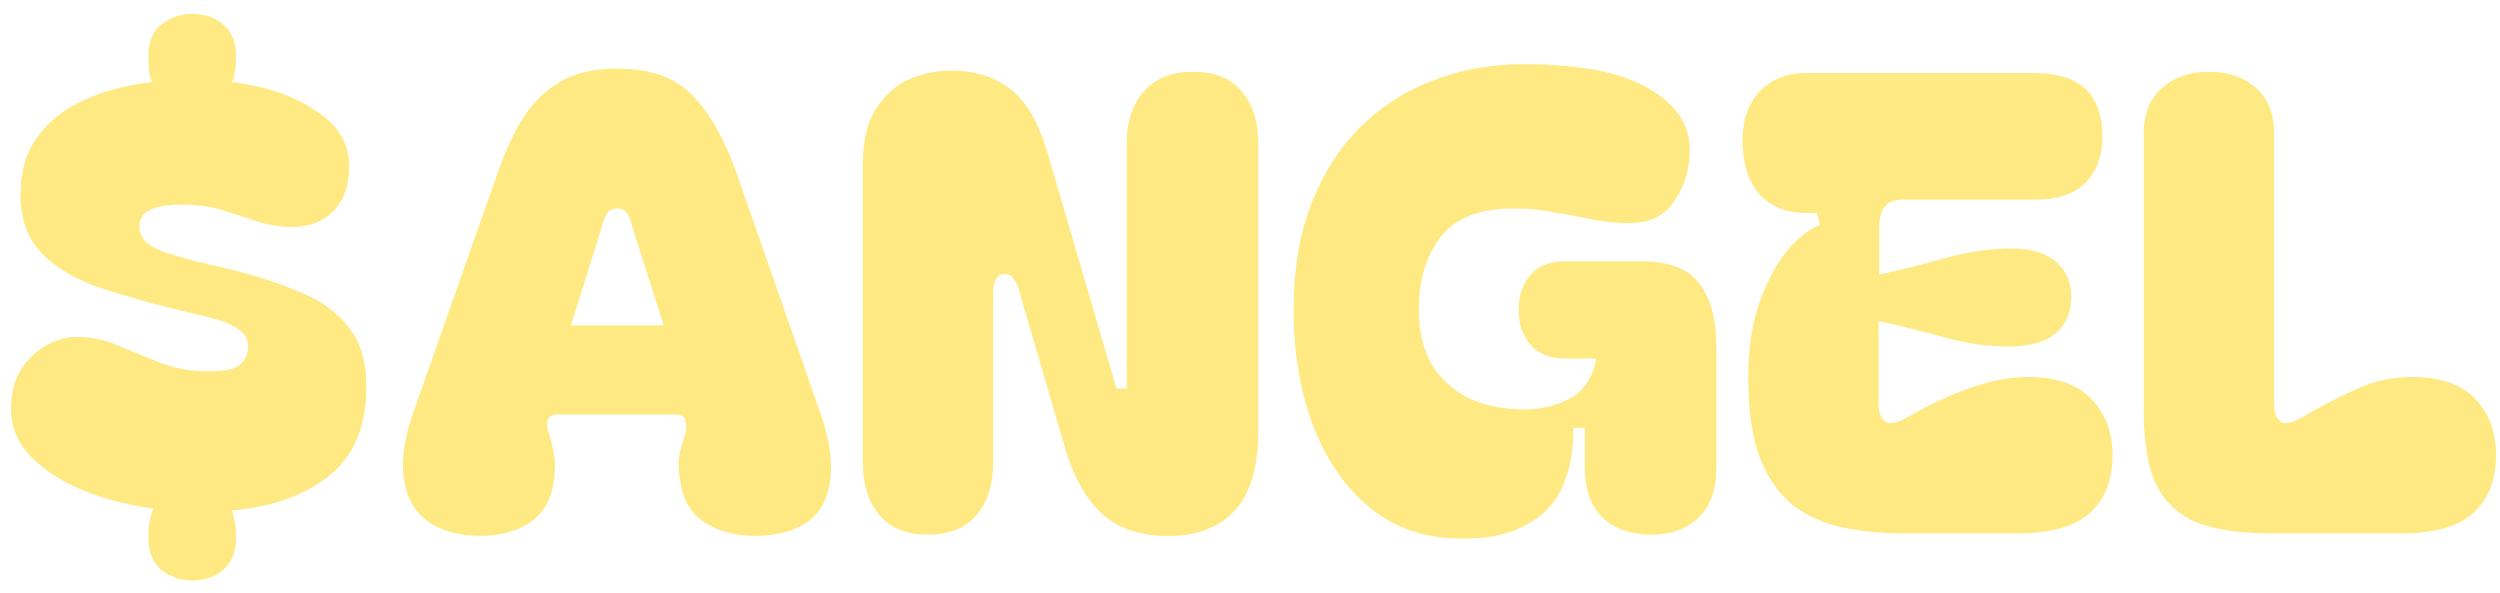
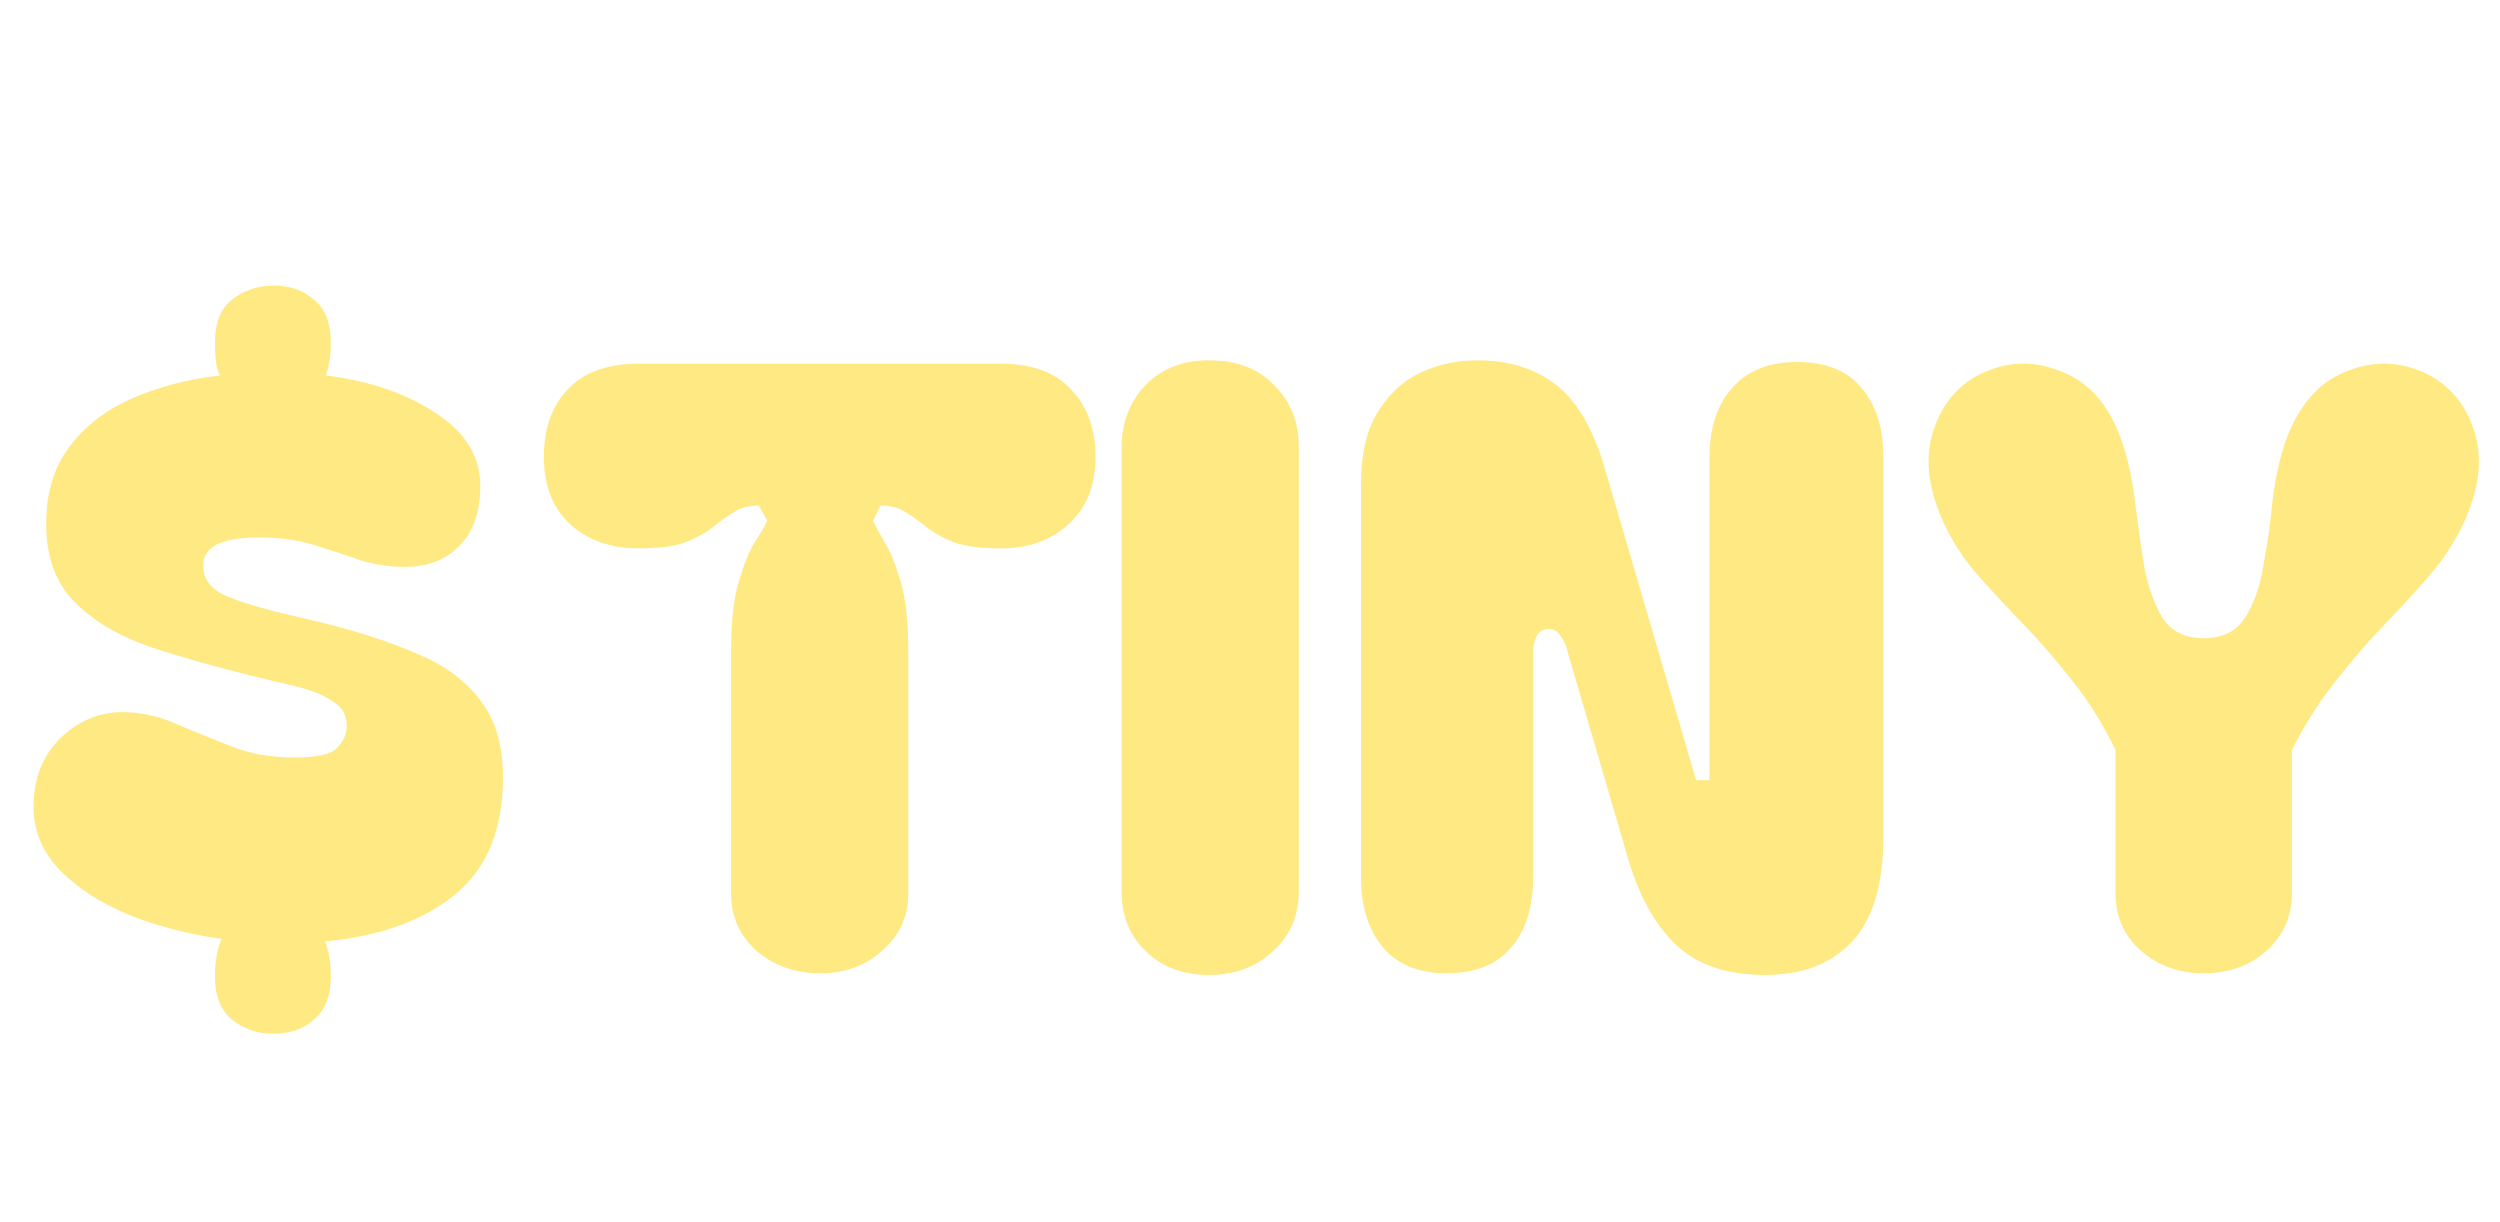
- <svg xmlns="http://www.w3.org/2000/svg" width="173" height="41" viewBox="0 0 173 41" fill="none">
-   <path d="M0.76 28.288C0.76 26.792 1.229 25.589 2.168 24.68C3.136 23.741 4.265 23.287 5.556 23.316C6.524 23.345 7.448 23.565 8.328 23.976C9.237 24.357 10.176 24.739 11.144 25.12C12.112 25.501 13.212 25.692 14.444 25.692C15.588 25.692 16.321 25.531 16.644 25.208C16.996 24.856 17.172 24.46 17.172 24.02C17.172 23.463 16.923 23.037 16.424 22.744C15.955 22.421 15.295 22.157 14.444 21.952L12.42 21.468C10.367 20.969 8.504 20.441 6.832 19.884C5.16 19.297 3.84 18.505 2.872 17.508C1.904 16.511 1.42 15.161 1.42 13.46C1.42 11.847 1.816 10.512 2.608 9.456C3.4 8.371 4.485 7.52 5.864 6.904C7.243 6.288 8.797 5.877 10.528 5.672C10.411 5.437 10.337 5.173 10.308 4.88C10.279 4.587 10.264 4.279 10.264 3.956C10.264 2.929 10.557 2.181 11.144 1.712C11.76 1.213 12.493 0.964 13.344 0.964C14.195 0.964 14.899 1.213 15.456 1.712C16.043 2.181 16.336 2.929 16.336 3.956C16.336 4.601 16.248 5.173 16.072 5.672C18.389 5.965 20.311 6.625 21.836 7.652C23.391 8.649 24.168 9.925 24.168 11.48C24.168 12.829 23.801 13.871 23.068 14.604C22.364 15.337 21.411 15.704 20.208 15.704C19.416 15.704 18.639 15.587 17.876 15.352C17.113 15.088 16.307 14.824 15.456 14.56C14.635 14.296 13.681 14.164 12.596 14.164C11.54 14.164 10.777 14.296 10.308 14.56C9.868 14.795 9.648 15.161 9.648 15.66C9.648 16.247 9.941 16.716 10.528 17.068C11.144 17.391 12.215 17.743 13.74 18.124L15.984 18.652C17.861 19.121 19.504 19.664 20.912 20.28C22.32 20.867 23.405 21.673 24.168 22.7C24.96 23.697 25.356 25.047 25.356 26.748C25.356 29.476 24.505 31.529 22.804 32.908C21.132 34.257 18.873 35.064 16.028 35.328C16.233 35.827 16.336 36.443 16.336 37.176C16.336 38.173 16.043 38.921 15.456 39.42C14.899 39.919 14.195 40.168 13.344 40.168C12.493 40.168 11.76 39.919 11.144 39.42C10.557 38.921 10.264 38.173 10.264 37.176C10.264 36.765 10.293 36.399 10.352 36.076C10.411 35.753 10.499 35.46 10.616 35.196C8.915 34.961 7.316 34.551 5.82 33.964C4.324 33.348 3.107 32.571 2.168 31.632C1.229 30.664 0.76 29.549 0.76 28.288ZM32.074 37C30.108 36.707 28.832 35.812 28.246 34.316C27.659 32.791 27.776 30.869 28.598 28.552L34.406 12.052C34.934 10.527 35.535 9.221 36.21 8.136C36.914 7.051 37.779 6.215 38.806 5.628C39.862 5.041 41.167 4.748 42.722 4.748C45.068 4.748 46.828 5.393 48.002 6.684C49.204 7.975 50.202 9.764 50.994 12.052L56.758 28.552C57.579 30.869 57.726 32.791 57.198 34.316C56.699 35.812 55.452 36.707 53.458 37C51.844 37.205 50.436 37.015 49.234 36.428C48.06 35.841 47.356 34.888 47.122 33.568C46.946 32.688 46.916 31.955 47.034 31.368C47.18 30.781 47.312 30.312 47.43 29.96C47.518 29.667 47.518 29.388 47.43 29.124C47.371 28.831 47.151 28.684 46.77 28.684H38.586C38.204 28.684 37.97 28.831 37.882 29.124C37.823 29.388 37.852 29.667 37.97 29.96C38.087 30.312 38.204 30.781 38.322 31.368C38.439 31.955 38.424 32.688 38.278 33.568C38.043 34.888 37.354 35.841 36.21 36.428C35.066 37.015 33.687 37.205 32.074 37ZM45.934 22.524L43.646 15.352C43.587 15.059 43.484 14.839 43.338 14.692C43.22 14.516 43.015 14.428 42.722 14.428C42.428 14.428 42.208 14.516 42.062 14.692C41.944 14.839 41.842 15.059 41.754 15.352L39.51 22.524H45.934ZM64.193 37C62.726 37 61.611 36.545 60.849 35.636C60.086 34.727 59.705 33.509 59.705 31.984V11.348C59.705 9.823 59.983 8.591 60.541 7.652C61.127 6.684 61.876 5.98 62.785 5.54C63.724 5.1 64.736 4.88 65.821 4.88C67.434 4.88 68.798 5.305 69.913 6.156C71.028 7.007 71.893 8.503 72.509 10.644L77.261 26.88H77.965V9.984C77.965 8.429 78.361 7.212 79.153 6.332C79.945 5.423 81.074 4.968 82.541 4.968C84.066 4.968 85.195 5.423 85.929 6.332C86.692 7.212 87.073 8.429 87.073 9.984V29.872C87.073 32.336 86.53 34.155 85.445 35.328C84.359 36.501 82.834 37.088 80.869 37.088C78.874 37.088 77.32 36.56 76.205 35.504C75.09 34.448 74.24 32.893 73.653 30.84L70.529 20.148C70.47 19.855 70.353 19.591 70.177 19.356C70.03 19.092 69.825 18.96 69.561 18.96C69.238 18.96 69.018 19.092 68.901 19.356C68.784 19.591 68.725 19.855 68.725 20.148V31.984C68.725 33.509 68.344 34.727 67.581 35.636C66.818 36.545 65.689 37 64.193 37ZM101.045 37.264C98.698 37.264 96.66 36.589 94.929 35.24C93.198 33.861 91.864 31.984 90.925 29.608C89.986 27.203 89.517 24.489 89.517 21.468C89.517 18.652 89.928 16.188 90.749 14.076C91.6 11.935 92.744 10.16 94.181 8.752C95.648 7.315 97.334 6.244 99.241 5.54C101.177 4.807 103.216 4.44 105.357 4.44C109.288 4.44 112.192 4.997 114.069 6.112C115.976 7.197 116.929 8.605 116.929 10.336C116.929 11.685 116.577 12.873 115.873 13.9C115.198 14.927 114.172 15.44 112.793 15.44C111.854 15.44 110.96 15.352 110.109 15.176C109.288 15 108.437 14.839 107.557 14.692C106.706 14.516 105.753 14.428 104.697 14.428C102.38 14.428 100.708 15.088 99.681 16.408C98.684 17.728 98.185 19.385 98.185 21.38C98.185 22.993 98.508 24.313 99.153 25.34C99.828 26.367 100.708 27.129 101.793 27.628C102.908 28.097 104.14 28.332 105.489 28.332C106.604 28.332 107.645 28.083 108.613 27.584C109.581 27.085 110.197 26.161 110.461 24.812H108.305C107.278 24.812 106.486 24.504 105.929 23.888C105.372 23.243 105.093 22.421 105.093 21.424C105.093 20.427 105.372 19.62 105.929 19.004C106.486 18.388 107.278 18.08 108.305 18.08H113.585C115.492 18.08 116.826 18.593 117.589 19.62C118.381 20.617 118.777 22.113 118.777 24.108V32.336C118.777 33.861 118.366 35.02 117.545 35.812C116.724 36.604 115.638 37 114.289 37C112.852 37 111.722 36.604 110.901 35.812C110.08 35.02 109.669 33.861 109.669 32.336V29.608H108.877C108.877 32.277 108.202 34.228 106.853 35.46C105.504 36.663 103.7 37.264 101.441 37.264H101.045ZM131.714 36.912C130.277 36.912 128.898 36.78 127.578 36.516C126.288 36.252 125.144 35.753 124.146 35.02C123.178 34.257 122.401 33.172 121.814 31.764C121.257 30.327 120.978 28.449 120.978 26.132C120.978 24.049 121.257 22.26 121.814 20.764C122.372 19.268 123.032 18.08 123.794 17.2C124.586 16.32 125.305 15.777 125.95 15.572L125.73 14.736H124.982C123.633 14.736 122.562 14.311 121.77 13.46C121.008 12.58 120.612 11.392 120.582 9.896C120.553 8.429 120.934 7.256 121.726 6.376C122.548 5.496 123.633 5.056 124.982 5.056H140.778C143.917 5.056 145.486 6.523 145.486 9.456C145.486 10.776 145.105 11.832 144.342 12.624C143.58 13.416 142.392 13.812 140.778 13.812H131.67C130.585 13.812 130.042 14.443 130.042 15.704V19.004C131.509 18.681 133.034 18.3 134.618 17.86C136.232 17.42 137.757 17.2 139.194 17.2C140.573 17.2 141.6 17.508 142.274 18.124C142.978 18.711 143.33 19.517 143.33 20.544C143.33 21.6 142.978 22.436 142.274 23.052C141.6 23.639 140.573 23.947 139.194 23.976C137.757 24.005 136.232 23.8 134.618 23.36C133.005 22.92 131.465 22.539 129.998 22.216V27.98C129.998 28.537 130.145 28.933 130.438 29.168C130.761 29.373 131.26 29.285 131.934 28.904C133.401 28.053 134.838 27.379 136.246 26.88C137.654 26.352 139.033 26.088 140.382 26.088C142.289 26.088 143.726 26.587 144.694 27.584C145.692 28.581 146.19 29.887 146.19 31.5C146.19 33.231 145.662 34.565 144.606 35.504C143.58 36.443 141.908 36.912 139.59 36.912H131.714ZM148.349 9.236C148.349 7.887 148.76 6.845 149.581 6.112C150.432 5.349 151.517 4.968 152.837 4.968C154.216 4.968 155.316 5.349 156.137 6.112C156.959 6.845 157.369 7.887 157.369 9.236V27.98C157.369 28.537 157.516 28.933 157.809 29.168C158.103 29.373 158.587 29.285 159.261 28.904C160.728 28.053 162.033 27.379 163.177 26.88C164.321 26.352 165.583 26.088 166.961 26.088C168.868 26.088 170.305 26.587 171.273 27.584C172.241 28.581 172.725 29.887 172.725 31.5C172.725 33.231 172.197 34.565 171.141 35.504C170.115 36.443 168.457 36.912 166.169 36.912H157.105C155.169 36.912 153.556 36.692 152.265 36.252C150.975 35.783 149.992 34.947 149.317 33.744C148.672 32.541 148.349 30.796 148.349 28.508V9.236Z" fill="#FFE983" />
+ <svg xmlns="http://www.w3.org/2000/svg" width="131" height="64" viewBox="0 0 131 64" fill="none">
+   <path d="M1.76 42.288C1.76 40.792 2.229 39.589 3.168 38.68C4.136 37.741 5.265 37.287 6.556 37.316C7.524 37.345 8.448 37.565 9.328 37.976C10.237 38.357 11.176 38.739 12.144 39.12C13.112 39.501 14.212 39.692 15.444 39.692C16.588 39.692 17.321 39.531 17.644 39.208C17.996 38.856 18.172 38.46 18.172 38.02C18.172 37.463 17.923 37.037 17.424 36.744C16.955 36.421 16.295 36.157 15.444 35.952L13.42 35.468C11.367 34.969 9.504 34.441 7.832 33.884C6.16 33.297 4.84 32.505 3.872 31.508C2.904 30.511 2.42 29.161 2.42 27.46C2.42 25.847 2.816 24.512 3.608 23.456C4.4 22.371 5.485 21.52 6.864 20.904C8.243 20.288 9.797 19.877 11.528 19.672C11.411 19.437 11.337 19.173 11.308 18.88C11.279 18.587 11.264 18.279 11.264 17.956C11.264 16.929 11.557 16.181 12.144 15.712C12.76 15.213 13.493 14.964 14.344 14.964C15.195 14.964 15.899 15.213 16.456 15.712C17.043 16.181 17.336 16.929 17.336 17.956C17.336 18.601 17.248 19.173 17.072 19.672C19.389 19.965 21.311 20.625 22.836 21.652C24.391 22.649 25.168 23.925 25.168 25.48C25.168 26.829 24.801 27.871 24.068 28.604C23.364 29.337 22.411 29.704 21.208 29.704C20.416 29.704 19.639 29.587 18.876 29.352C18.113 29.088 17.307 28.824 16.456 28.56C15.635 28.296 14.681 28.164 13.596 28.164C12.54 28.164 11.777 28.296 11.308 28.56C10.868 28.795 10.648 29.161 10.648 29.66C10.648 30.247 10.941 30.716 11.528 31.068C12.144 31.391 13.215 31.743 14.74 32.124L16.984 32.652C18.861 33.121 20.504 33.664 21.912 34.28C23.32 34.867 24.405 35.673 25.168 36.7C25.96 37.697 26.356 39.047 26.356 40.748C26.356 43.476 25.505 45.529 23.804 46.908C22.132 48.257 19.873 49.064 17.028 49.328C17.233 49.827 17.336 50.443 17.336 51.176C17.336 52.173 17.043 52.921 16.456 53.42C15.899 53.919 15.195 54.168 14.344 54.168C13.493 54.168 12.76 53.919 12.144 53.42C11.557 52.921 11.264 52.173 11.264 51.176C11.264 50.765 11.293 50.399 11.352 50.076C11.411 49.753 11.499 49.46 11.616 49.196C9.915 48.961 8.316 48.551 6.82 47.964C5.324 47.348 4.107 46.571 3.168 45.632C2.229 44.664 1.76 43.549 1.76 42.288ZM33.47 28.736C32.003 28.736 30.8 28.311 29.862 27.46C28.952 26.609 28.498 25.436 28.498 23.94C28.498 22.473 28.908 21.3 29.73 20.42C30.58 19.511 31.827 19.056 33.47 19.056H52.434C54.076 19.056 55.308 19.511 56.13 20.42C56.98 21.3 57.406 22.473 57.406 23.94C57.406 25.436 56.936 26.609 55.998 27.46C55.088 28.311 53.9 28.736 52.434 28.736C51.436 28.736 50.63 28.633 50.014 28.428C49.427 28.193 48.943 27.929 48.562 27.636C48.18 27.313 47.814 27.049 47.462 26.844C47.11 26.609 46.67 26.492 46.142 26.492L45.746 27.284C45.863 27.548 46.068 27.929 46.362 28.428C46.655 28.897 46.934 29.587 47.198 30.496C47.462 31.376 47.594 32.579 47.594 34.104V46.82C47.594 48.023 47.139 49.02 46.23 49.812C45.35 50.604 44.264 51 42.974 51C41.654 51 40.539 50.604 39.63 49.812C38.75 49.02 38.31 48.023 38.31 46.82V34.104C38.31 32.579 38.442 31.376 38.706 30.496C38.97 29.587 39.248 28.897 39.542 28.428C39.864 27.929 40.084 27.548 40.202 27.284L39.762 26.492C39.234 26.492 38.794 26.609 38.442 26.844C38.09 27.049 37.723 27.313 37.342 27.636C36.96 27.929 36.476 28.193 35.89 28.428C35.303 28.633 34.496 28.736 33.47 28.736ZM63.347 51.088C61.998 51.088 60.898 50.677 60.047 49.856C59.197 49.035 58.771 47.993 58.771 46.732V23.456C58.771 22.165 59.182 21.08 60.003 20.2C60.854 19.32 61.969 18.88 63.347 18.88C64.814 18.88 65.958 19.32 66.779 20.2C67.63 21.051 68.055 22.107 68.055 23.368V46.732C68.055 47.993 67.601 49.035 66.691 49.856C65.811 50.677 64.697 51.088 63.347 51.088ZM75.806 51C74.34 51 73.225 50.545 72.462 49.636C71.7 48.727 71.318 47.509 71.318 45.984V25.348C71.318 23.823 71.597 22.591 72.154 21.652C72.741 20.684 73.489 19.98 74.398 19.54C75.337 19.1 76.349 18.88 77.434 18.88C79.047 18.88 80.412 19.305 81.526 20.156C82.641 21.007 83.506 22.503 84.122 24.644L88.874 40.88H89.578V23.984C89.578 22.429 89.974 21.212 90.766 20.332C91.558 19.423 92.688 18.968 94.154 18.968C95.68 18.968 96.809 19.423 97.542 20.332C98.305 21.212 98.686 22.429 98.686 23.984V43.872C98.686 46.336 98.144 48.155 97.058 49.328C95.973 50.501 94.448 51.088 92.482 51.088C90.487 51.088 88.933 50.56 87.818 49.504C86.704 48.448 85.853 46.893 85.266 44.84L82.142 34.148C82.084 33.855 81.966 33.591 81.79 33.356C81.644 33.092 81.438 32.96 81.174 32.96C80.852 32.96 80.632 33.092 80.514 33.356C80.397 33.591 80.338 33.855 80.338 34.148V45.984C80.338 47.509 79.957 48.727 79.194 49.636C78.431 50.545 77.302 51 75.806 51ZM101.878 27.46C101.028 25.641 100.837 24.013 101.306 22.576C101.776 21.109 102.67 20.083 103.99 19.496C105.34 18.909 106.704 18.909 108.082 19.496C109.49 20.053 110.517 21.241 111.162 23.06C111.485 23.969 111.72 25.025 111.866 26.228C112.013 27.401 112.174 28.545 112.35 29.66C112.556 30.745 112.878 31.655 113.318 32.388C113.788 33.092 114.506 33.444 115.474 33.444C116.442 33.444 117.161 33.092 117.63 32.388C118.1 31.655 118.422 30.745 118.598 29.66C118.804 28.545 118.965 27.401 119.082 26.228C119.229 25.025 119.464 23.969 119.786 23.06C120.461 21.241 121.488 20.053 122.866 19.496C124.245 18.909 125.609 18.909 126.958 19.496C128.278 20.083 129.173 21.109 129.642 22.576C130.112 24.013 129.921 25.641 129.07 27.46C128.63 28.399 128.044 29.293 127.31 30.144C126.606 30.965 125.829 31.816 124.978 32.696C124.128 33.576 123.277 34.559 122.426 35.644C121.576 36.7 120.798 37.917 120.094 39.296V46.82C120.094 48.023 119.654 49.02 118.774 49.812C117.894 50.604 116.794 51 115.474 51C114.184 51 113.084 50.604 112.174 49.812C111.294 49.02 110.854 48.023 110.854 46.82V39.296C110.18 37.917 109.417 36.7 108.566 35.644C107.716 34.559 106.865 33.576 106.014 32.696C105.164 31.816 104.372 30.965 103.638 30.144C102.905 29.293 102.318 28.399 101.878 27.46Z" fill="#FFE983" />
</svg>
